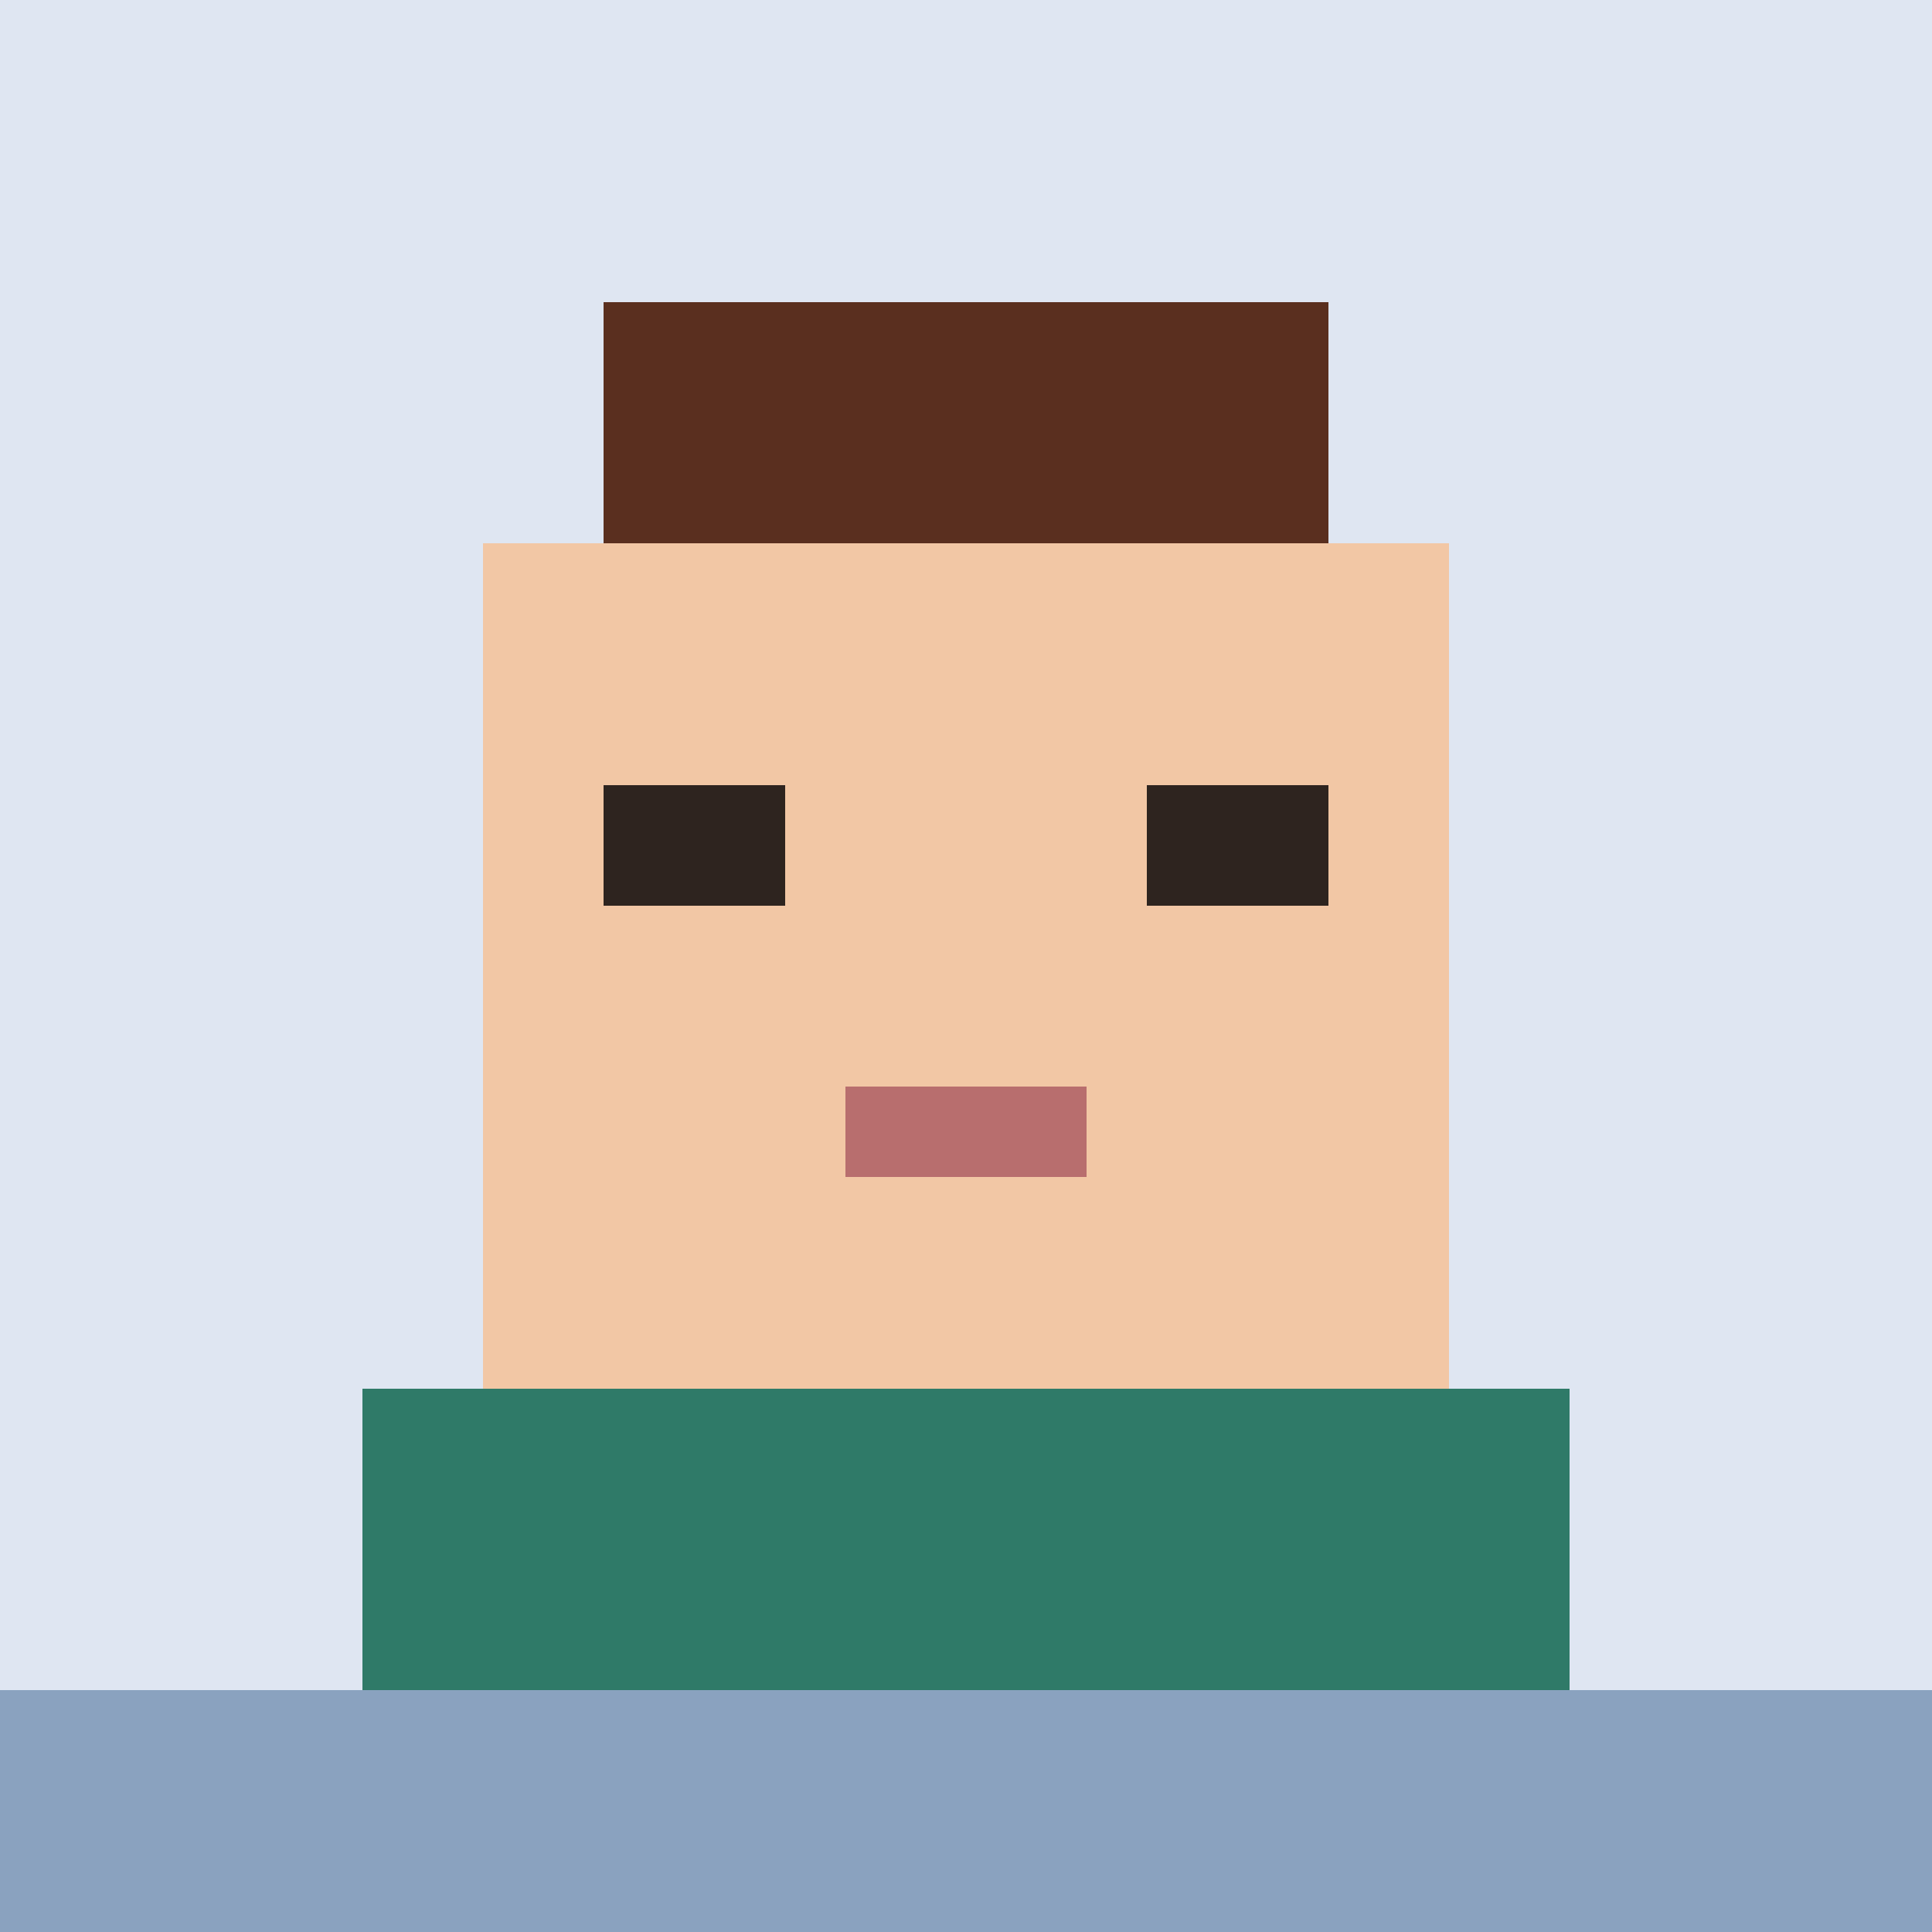
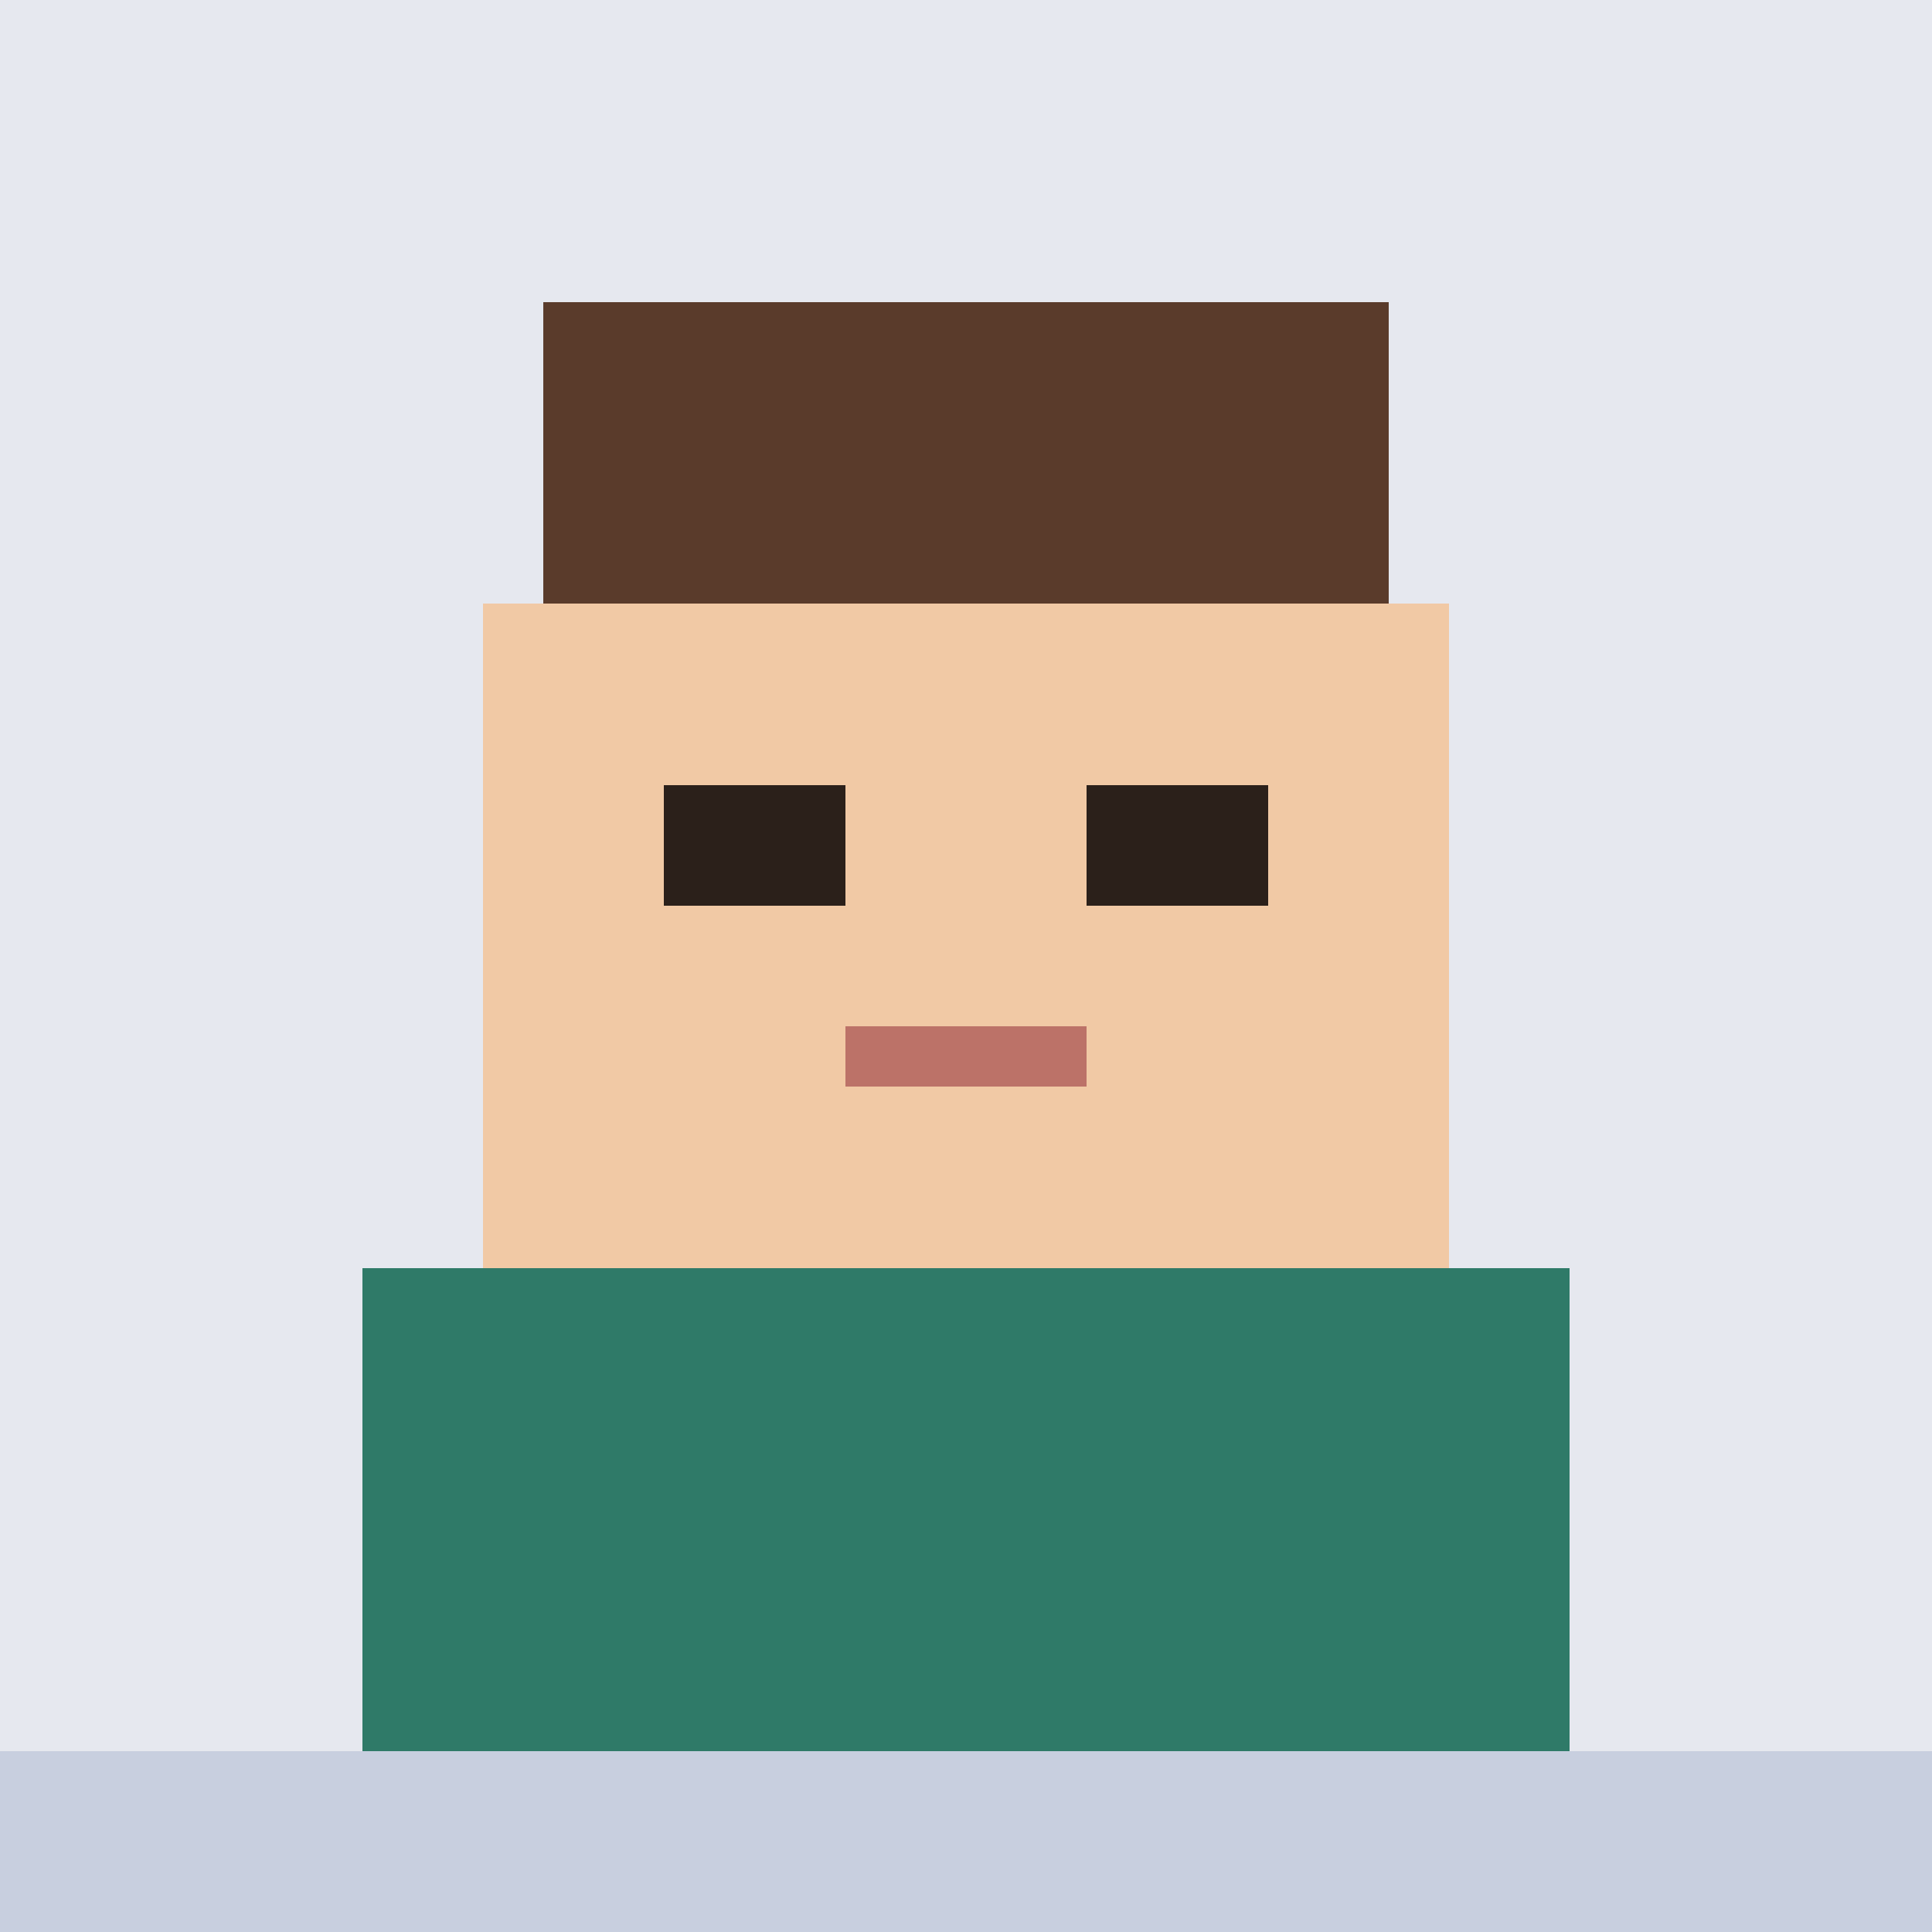
- <svg xmlns="http://www.w3.org/2000/svg" viewBox="0 0 64 64" shape-rendering="crispEdges">
-   <rect width="64" height="64" fill="#dfe6f2" />
-   <rect x="20" y="10" width="24" height="8" fill="#5a2f1f" />
-   <rect x="16" y="18" width="32" height="28" fill="#f2c7a5" />
-   <rect x="20" y="26" width="6" height="4" fill="#2e241f" />
-   <rect x="38" y="26" width="6" height="4" fill="#2e241f" />
-   <rect x="28" y="36" width="8" height="3" fill="#b86e6e" />
-   <rect x="12" y="46" width="40" height="18" fill="#2f7a68" />
-   <rect x="0" y="56" width="64" height="8" fill="#8aa2bf" />
+ <svg xmlns="http://www.w3.org/2000/svg" viewBox="0 0 32 32" shape-rendering="crispEdges">
+   <rect width="32" height="32" fill="#e6e8ef" />
+   <rect x="9" y="5" width="14" height="6" fill="#5a3b2b" />
+   <rect x="8" y="10" width="16" height="11" fill="#f1c9a5" />
+   <rect x="11" y="13" width="3" height="2" fill="#2b201a" />
+   <rect x="18" y="13" width="3" height="2" fill="#2b201a" />
+   <rect x="14" y="17" width="4" height="1" fill="#bc7268" />
+   <rect x="6" y="21" width="20" height="8" fill="#2f7a68" />
+   <rect x="0" y="29" width="32" height="3" fill="#c8cfdf" />
</svg>
